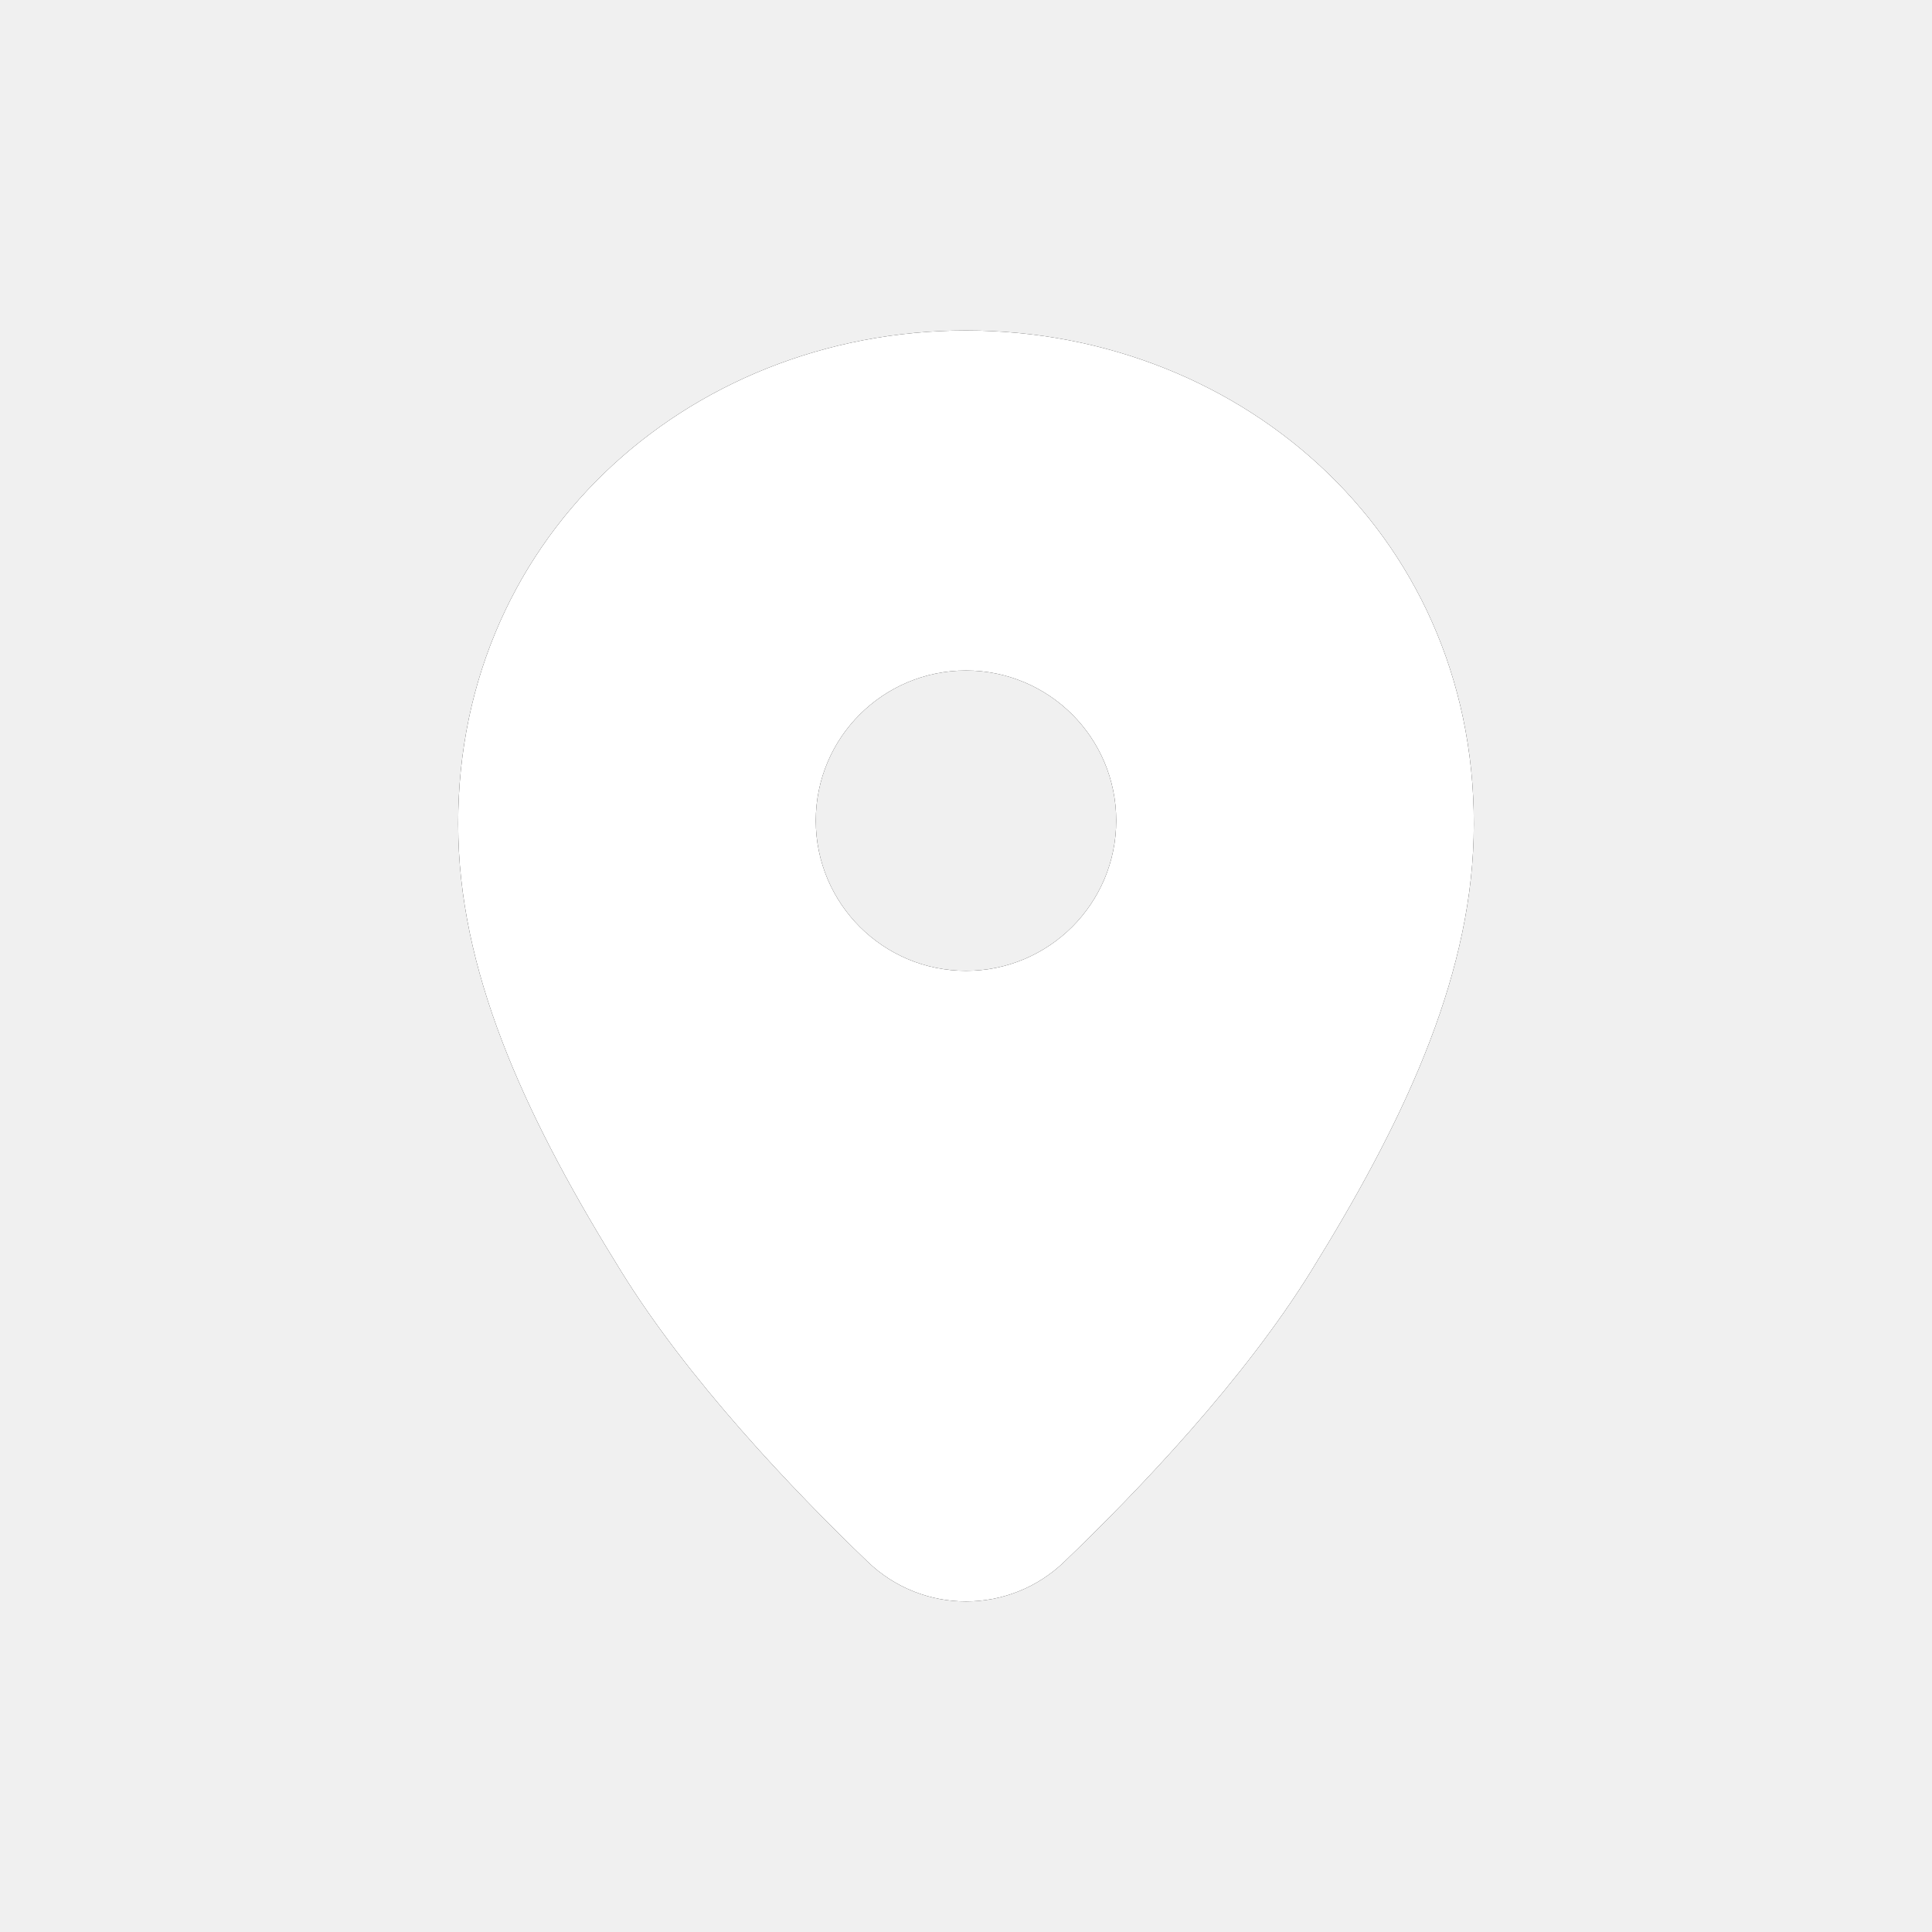
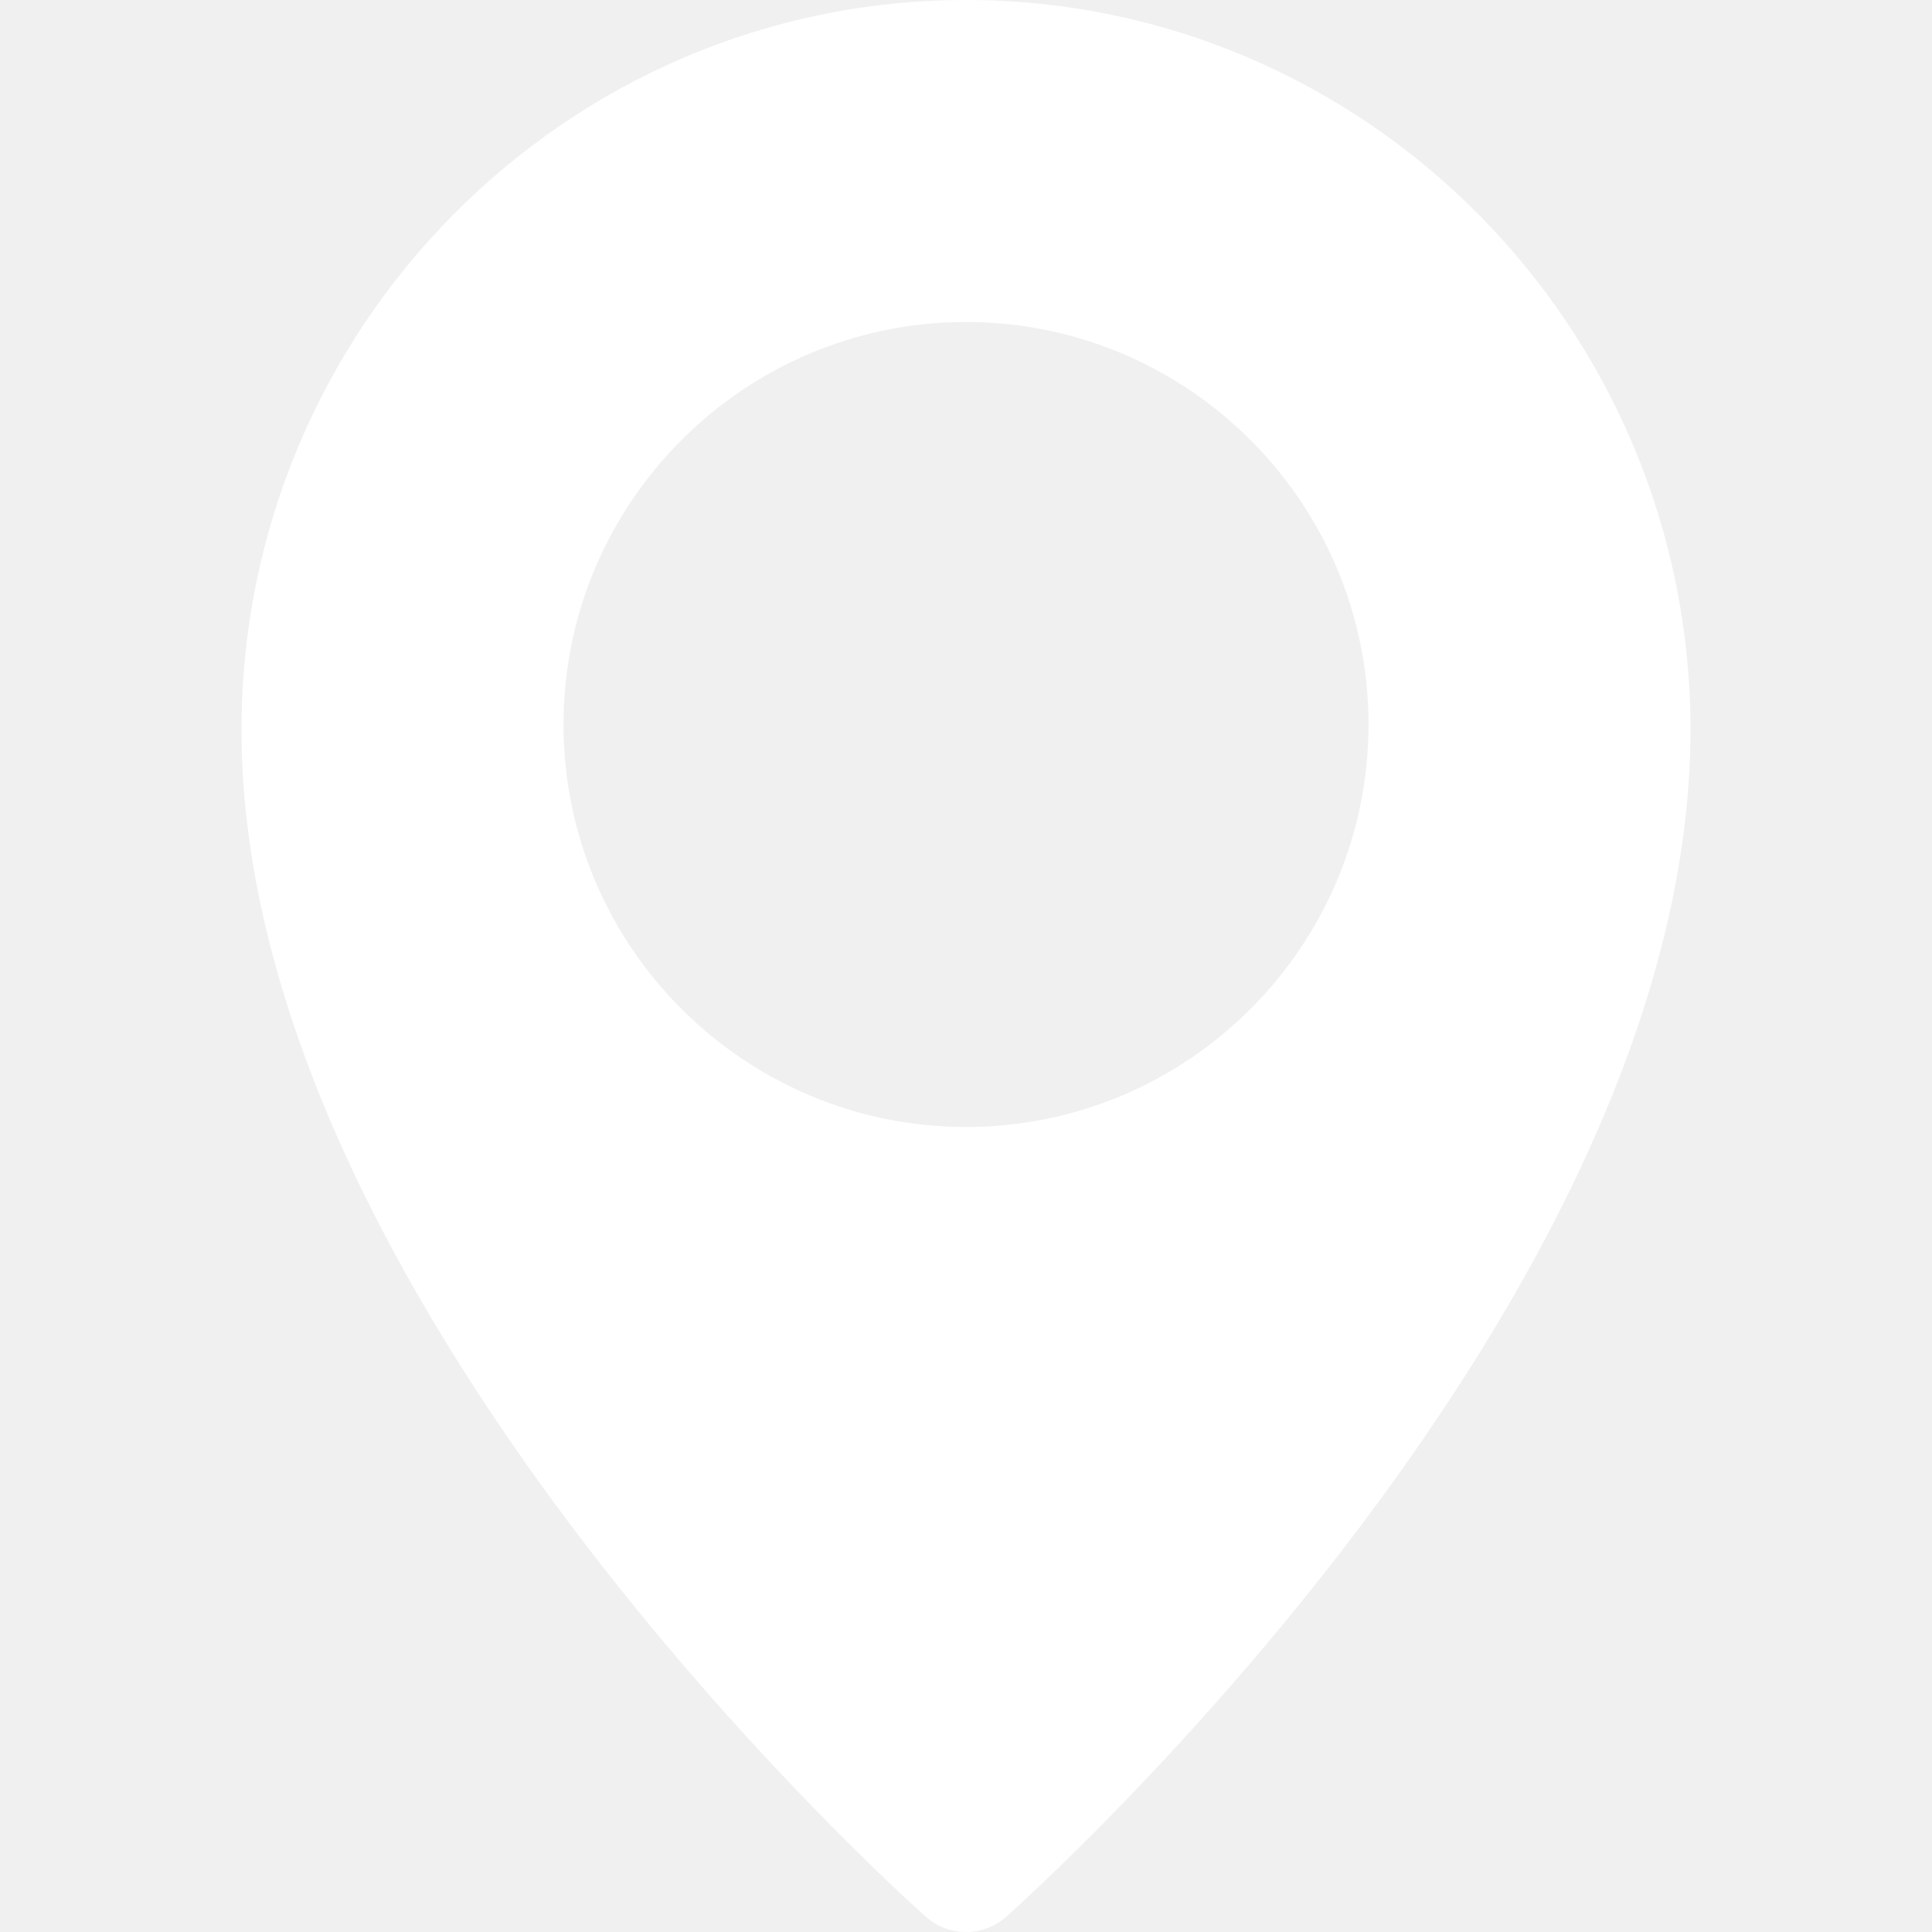
- <svg xmlns="http://www.w3.org/2000/svg" width="16" height="16" viewBox="0 0 16 16" fill="none">
-   <path fill-rule="evenodd" clip-rule="evenodd" d="M8 8.04C7.313 8.04 6.756 7.483 6.756 6.796C6.756 6.109 7.313 5.553 8 5.553C8.687 5.553 9.244 6.109 9.244 6.796C9.244 7.483 8.687 8.04 8 8.04ZM8 2.737C5.679 2.738 3.73 4.488 3.796 6.938C3.828 8.143 4.398 9.327 5.143 10.527C5.699 11.427 6.555 12.328 7.186 12.934C7.641 13.372 8.359 13.372 8.814 12.934C9.445 12.328 10.301 11.427 10.858 10.527C11.602 9.327 12.171 8.143 12.204 6.938C12.27 4.488 10.321 2.738 8 2.737Z" fill="black" />
-   <mask id="mask0" mask-type="alpha" maskUnits="userSpaceOnUse" x="3" y="2" width="10" height="12">
-     <path fill-rule="evenodd" clip-rule="evenodd" d="M8 8.04C7.313 8.04 6.756 7.483 6.756 6.796C6.756 6.109 7.313 5.553 8 5.553C8.687 5.553 9.244 6.109 9.244 6.796C9.244 7.483 8.687 8.04 8 8.04ZM8 2.737C5.679 2.738 3.73 4.488 3.796 6.938C3.828 8.143 4.398 9.327 5.143 10.527C5.699 11.427 6.555 12.328 7.186 12.934C7.641 13.372 8.359 13.372 8.814 12.934C9.445 12.328 10.301 11.427 10.858 10.527C11.602 9.327 12.171 8.143 12.204 6.938C12.27 4.488 10.321 2.738 8 2.737Z" fill="white" />
-   </mask>
-   <g mask="url(#mask0)">
-     <rect x="-40" y="-40" width="96" height="96" fill="white" />
+ <svg xmlns="http://www.w3.org/2000/svg" width="512" height="512" viewBox="0 0 512 512" fill="none">
+   <g clip-path="url(#clip0)">
+     <path d="M256 0C150.144 0 64 86.741 64 193.387C64 344.917 237.952 501.376 245.355 507.947C248.405 510.656 252.203 512 256 512C259.797 512 263.595 510.656 266.645 507.968C274.048 501.376 448 344.917 448 193.387C448 86.741 361.856 0 256 0ZM256 298.667C197.184 298.667 149.333 250.816 149.333 192C149.333 133.184 197.184 85.333 256 85.333C314.816 85.333 362.667 133.184 362.667 192C362.667 250.816 314.816 298.667 256 298.667Z" fill="white" />
  </g>
+   <defs>
+     <clipPath id="clip0">
+       <rect width="512" height="512" fill="white" />
+     </clipPath>
+   </defs>
</svg>
